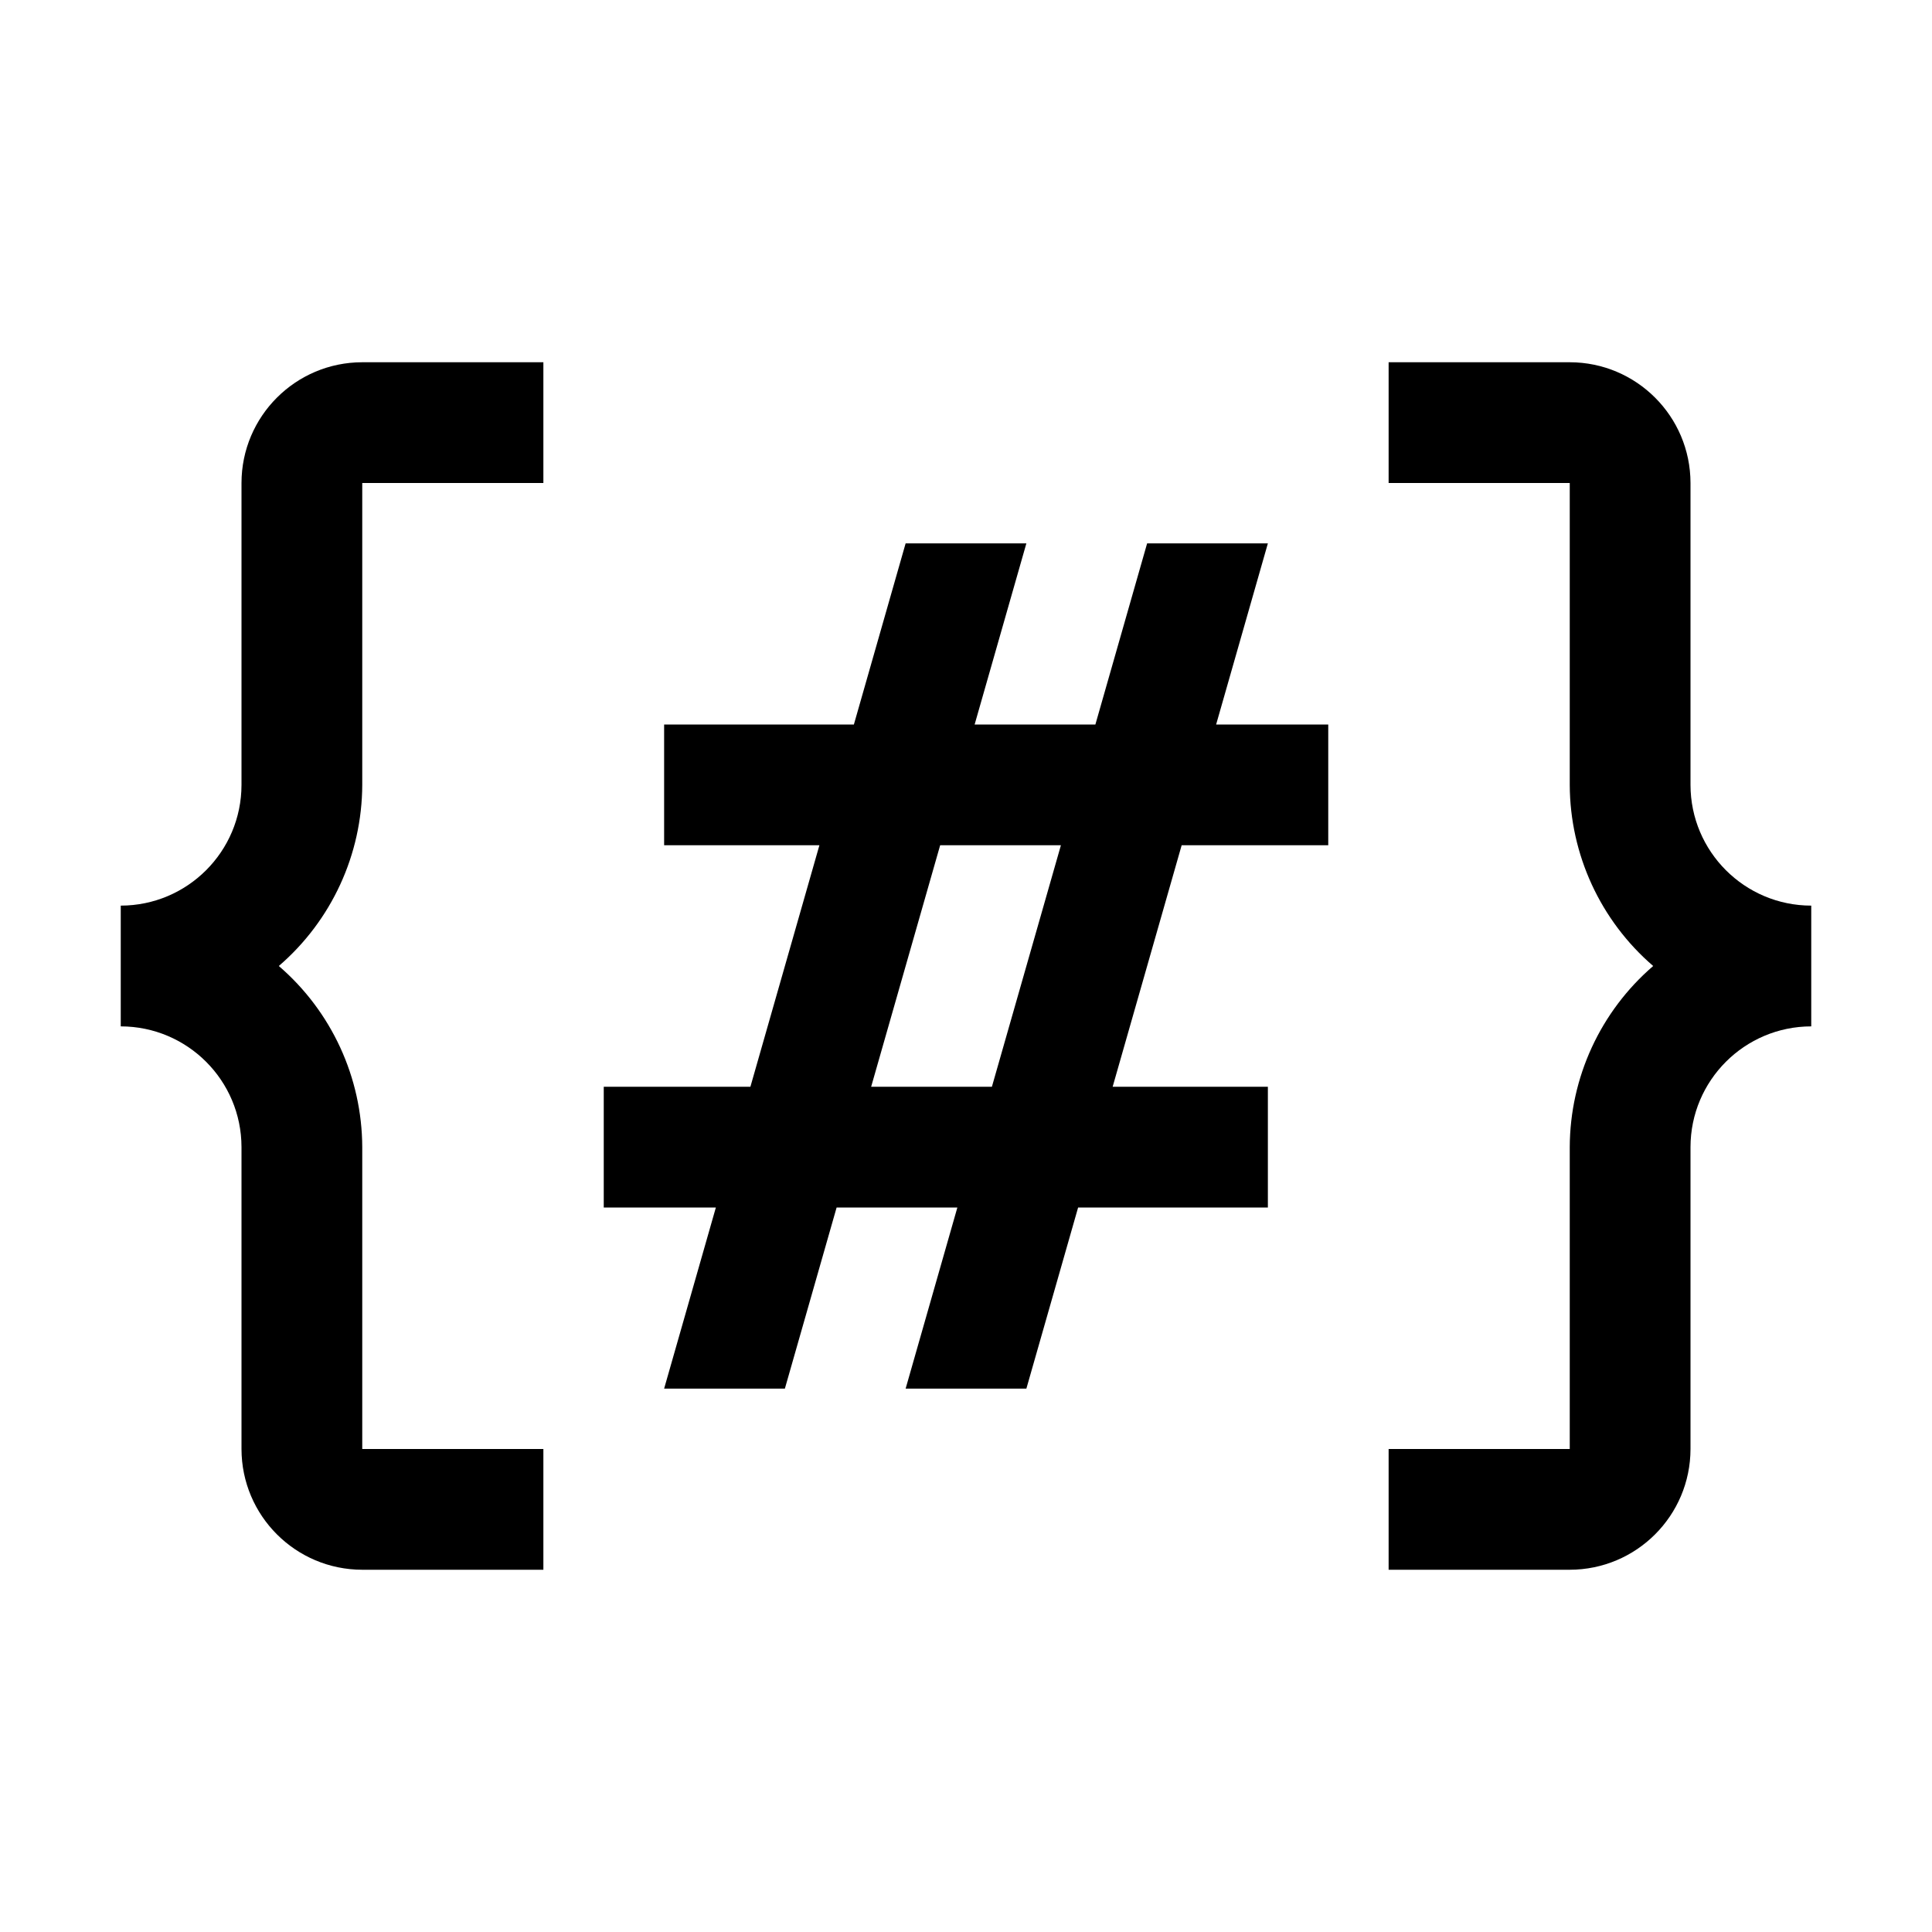
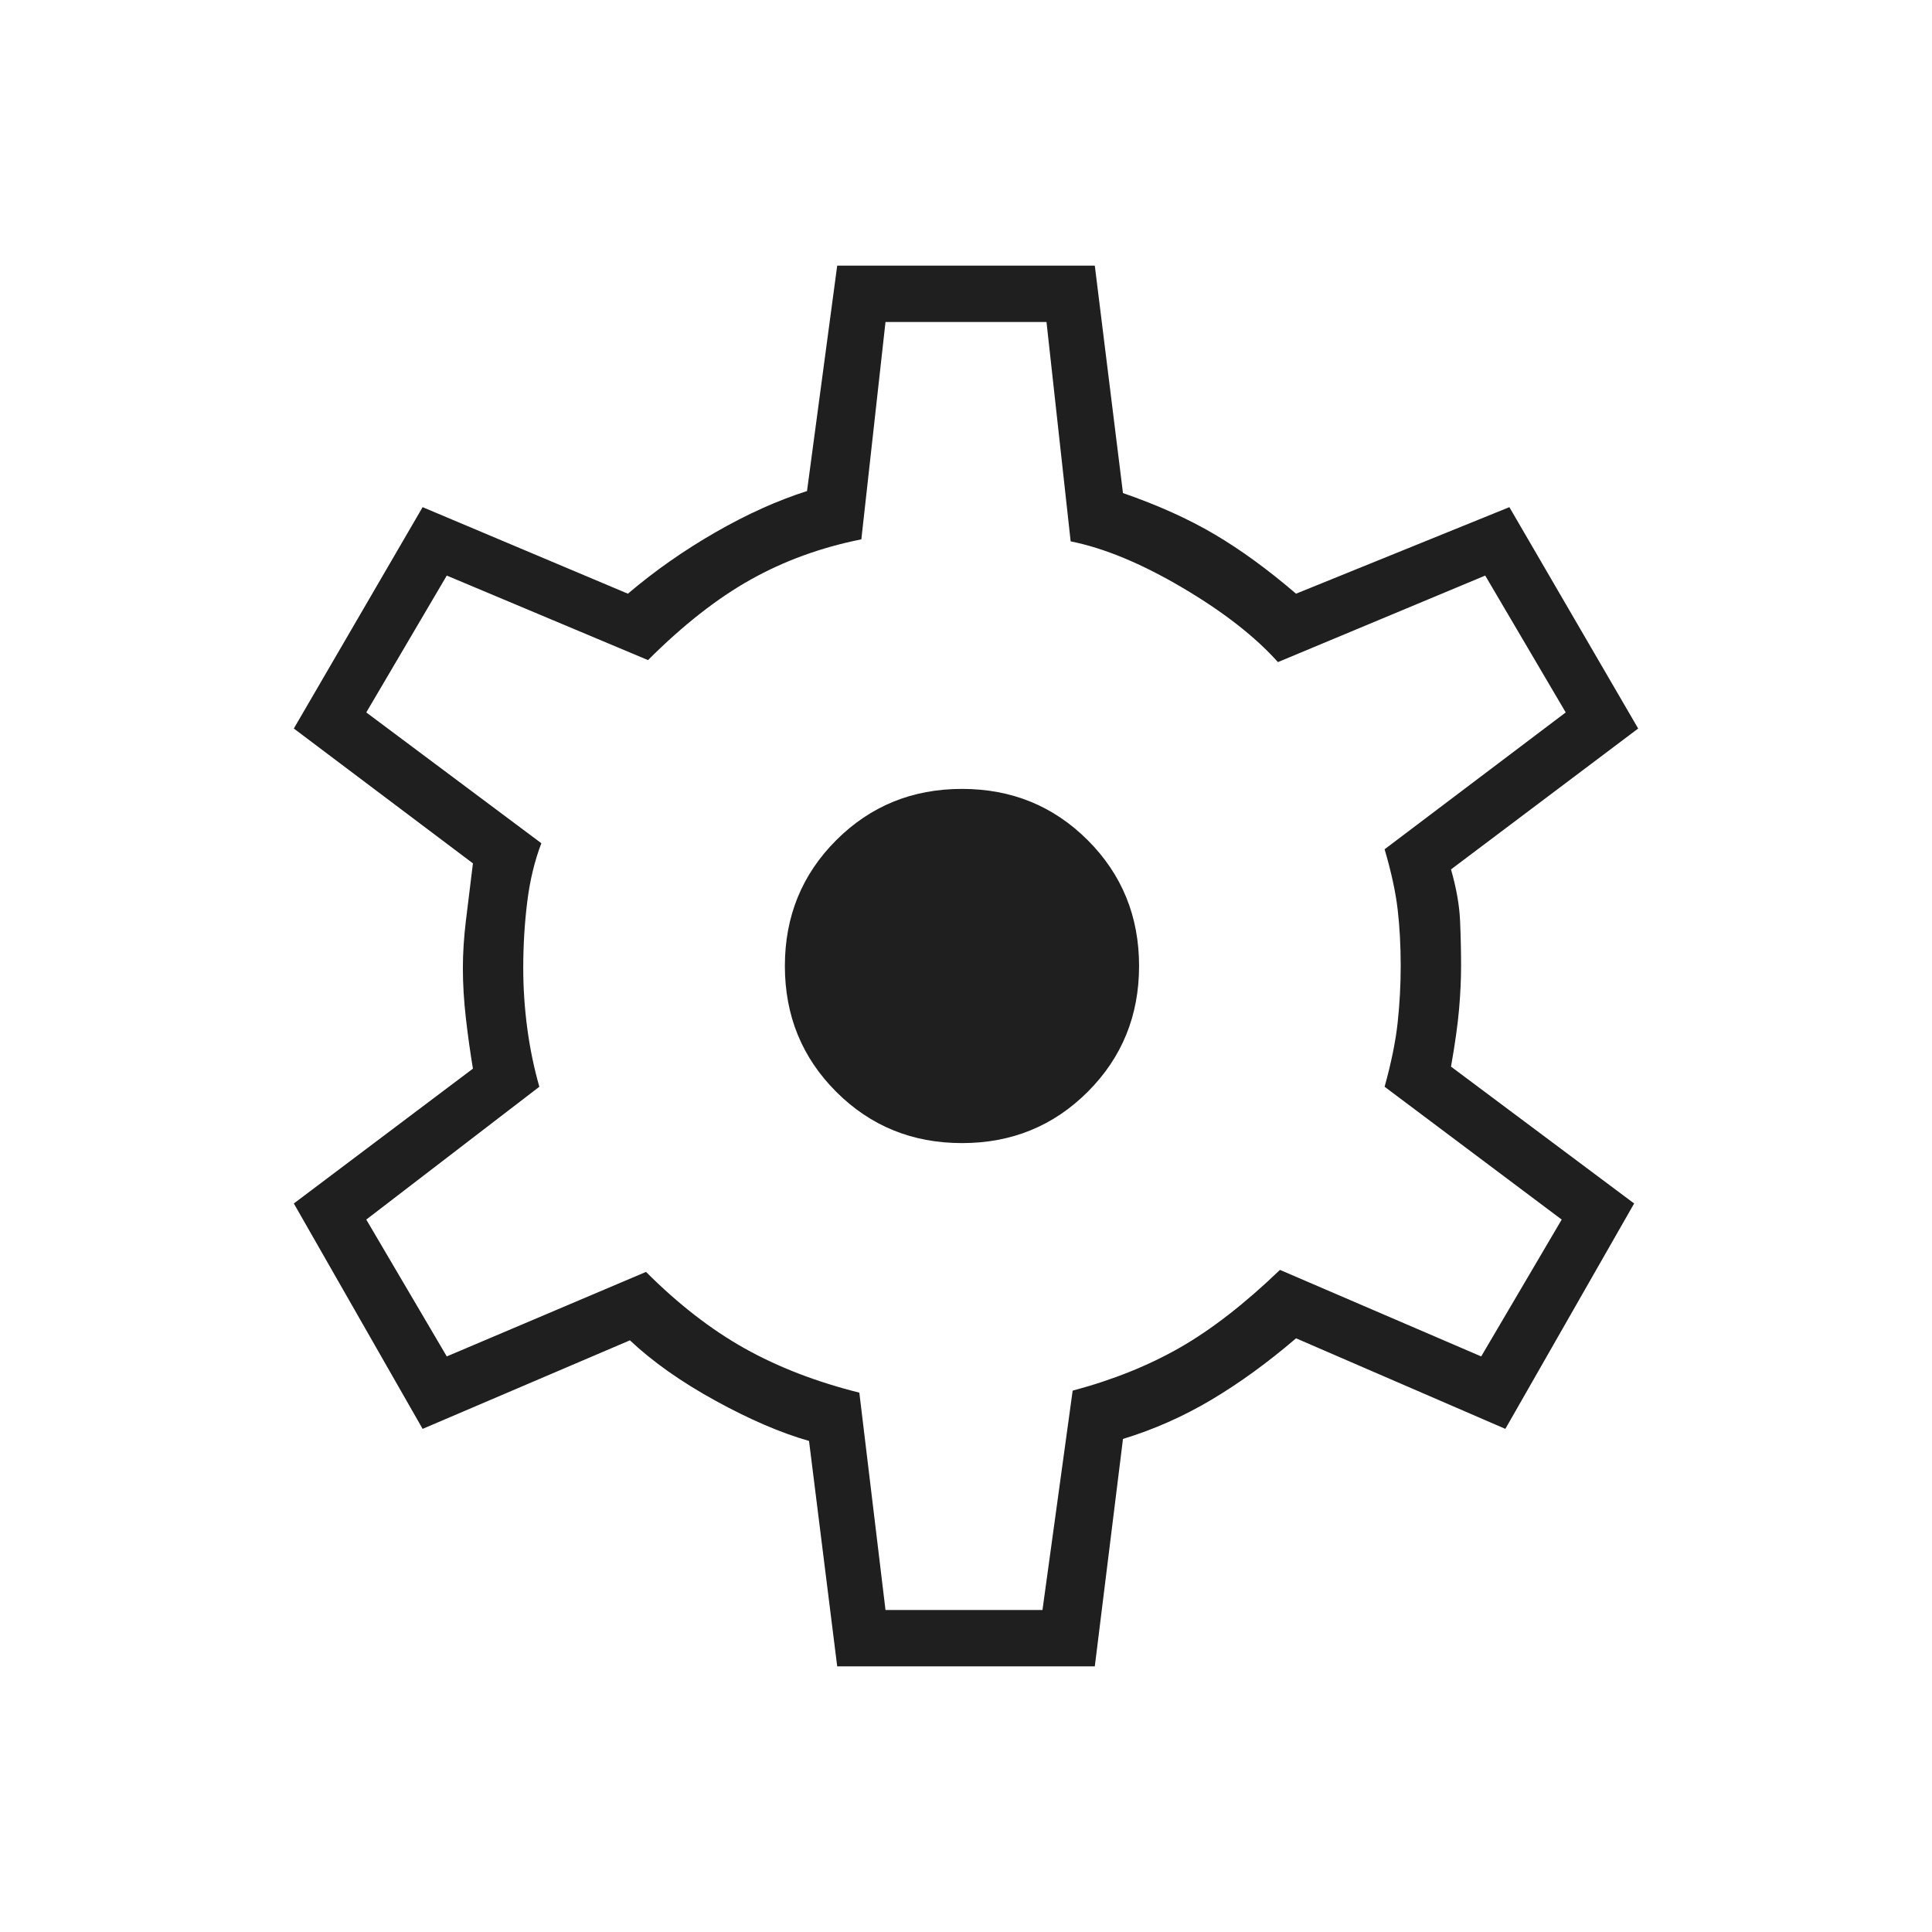
- <svg xmlns="http://www.w3.org/2000/svg" height="32" id="icon" viewBox="0 0 32 32" width="32">
-   <defs>
-     <style>
-       .cls-1 {
-         fill-rule: evenodd;
-       }
- 
-       .cls-2 {
-         fill: none;
-       }
-     </style>
-   </defs>
-   <path d="M28,13V8a2.002,2.002,0,0,0-2-2H23V8h3v5a3.976,3.976,0,0,0,1.382,3A3.976,3.976,0,0,0,26,19v5H23v2h3a2.002,2.002,0,0,0,2-2V19a2.002,2.002,0,0,1,2-2V15A2.002,2.002,0,0,1,28,13Z" />
-   <path class="cls-1" d="M17,9l-.857,3h2L19,9h2l-.857,3H22v2H19.572l-1.143,4H21v2H17.857L17,23H15l.857-3h-2L13,23H11l.857-3H10V18h2.429l1.143-4H11V12h3.143L15,9Zm.572,5h-2l-1.143,4h2Z" id="Combined-Shape" />
-   <path d="M6,13V8H9V6H6A2.002,2.002,0,0,0,4,8v5a2.002,2.002,0,0,1-2,2v2a2.002,2.002,0,0,1,2,2v5a2.002,2.002,0,0,0,2,2H9V24H6V19a3.976,3.976,0,0,0-1.382-3A3.976,3.976,0,0,0,6,13Z" />
-   <rect class="cls-2" data-name="&lt;Transparent Rectangle&gt;" height="32" id="_Transparent_Rectangle_" width="32" />
+ <svg xmlns="http://www.w3.org/2000/svg" height="24px" viewBox="0 -960 960 960" width="24px" fill="#1f1f1f">
+   <path d="m416-132-14-112q-21-6-46.5-20T313-294l-103 44-64-112 89-67q-2-12-3.5-25t-1.5-25q0-11 1.5-23.5T235-531l-89-67 64-110 102 43q20-17 43.5-30.5T401-716l15-112h128l14 113q26 9 45.5 20.5T644-665l106-43 64 110-93 70q4 14 4.5 25.5t.5 22.5q0 10-1 21.5t-4 28.5l91 68-64 112-104-45q-21 18-42 30.5T558-245l-14 113H416Zm24-28h78l15-109q30-8 53.5-21.5T636-329l100 43 40-68-88-66q5-18 6.5-32t1.5-28q0-15-1.5-28t-6.5-30l90-68-40-68-103 43q-17-19-47.5-37T532-691l-12-109h-80l-12 108q-30 6-55 20t-51 40l-100-42-40 68 87 65q-5 13-7 29t-2 33q0 15 2 30t6 29l-86 66 40 68 99-42q24 24 49 38t57 22l13 108Zm38-232q37 0 62.5-25.5T566-480q0-37-25.5-62.5T478-568q-37 0-62.5 25.5T390-480q0 37 25.5 62.5T478-392Zm2-88Z" />
</svg>
